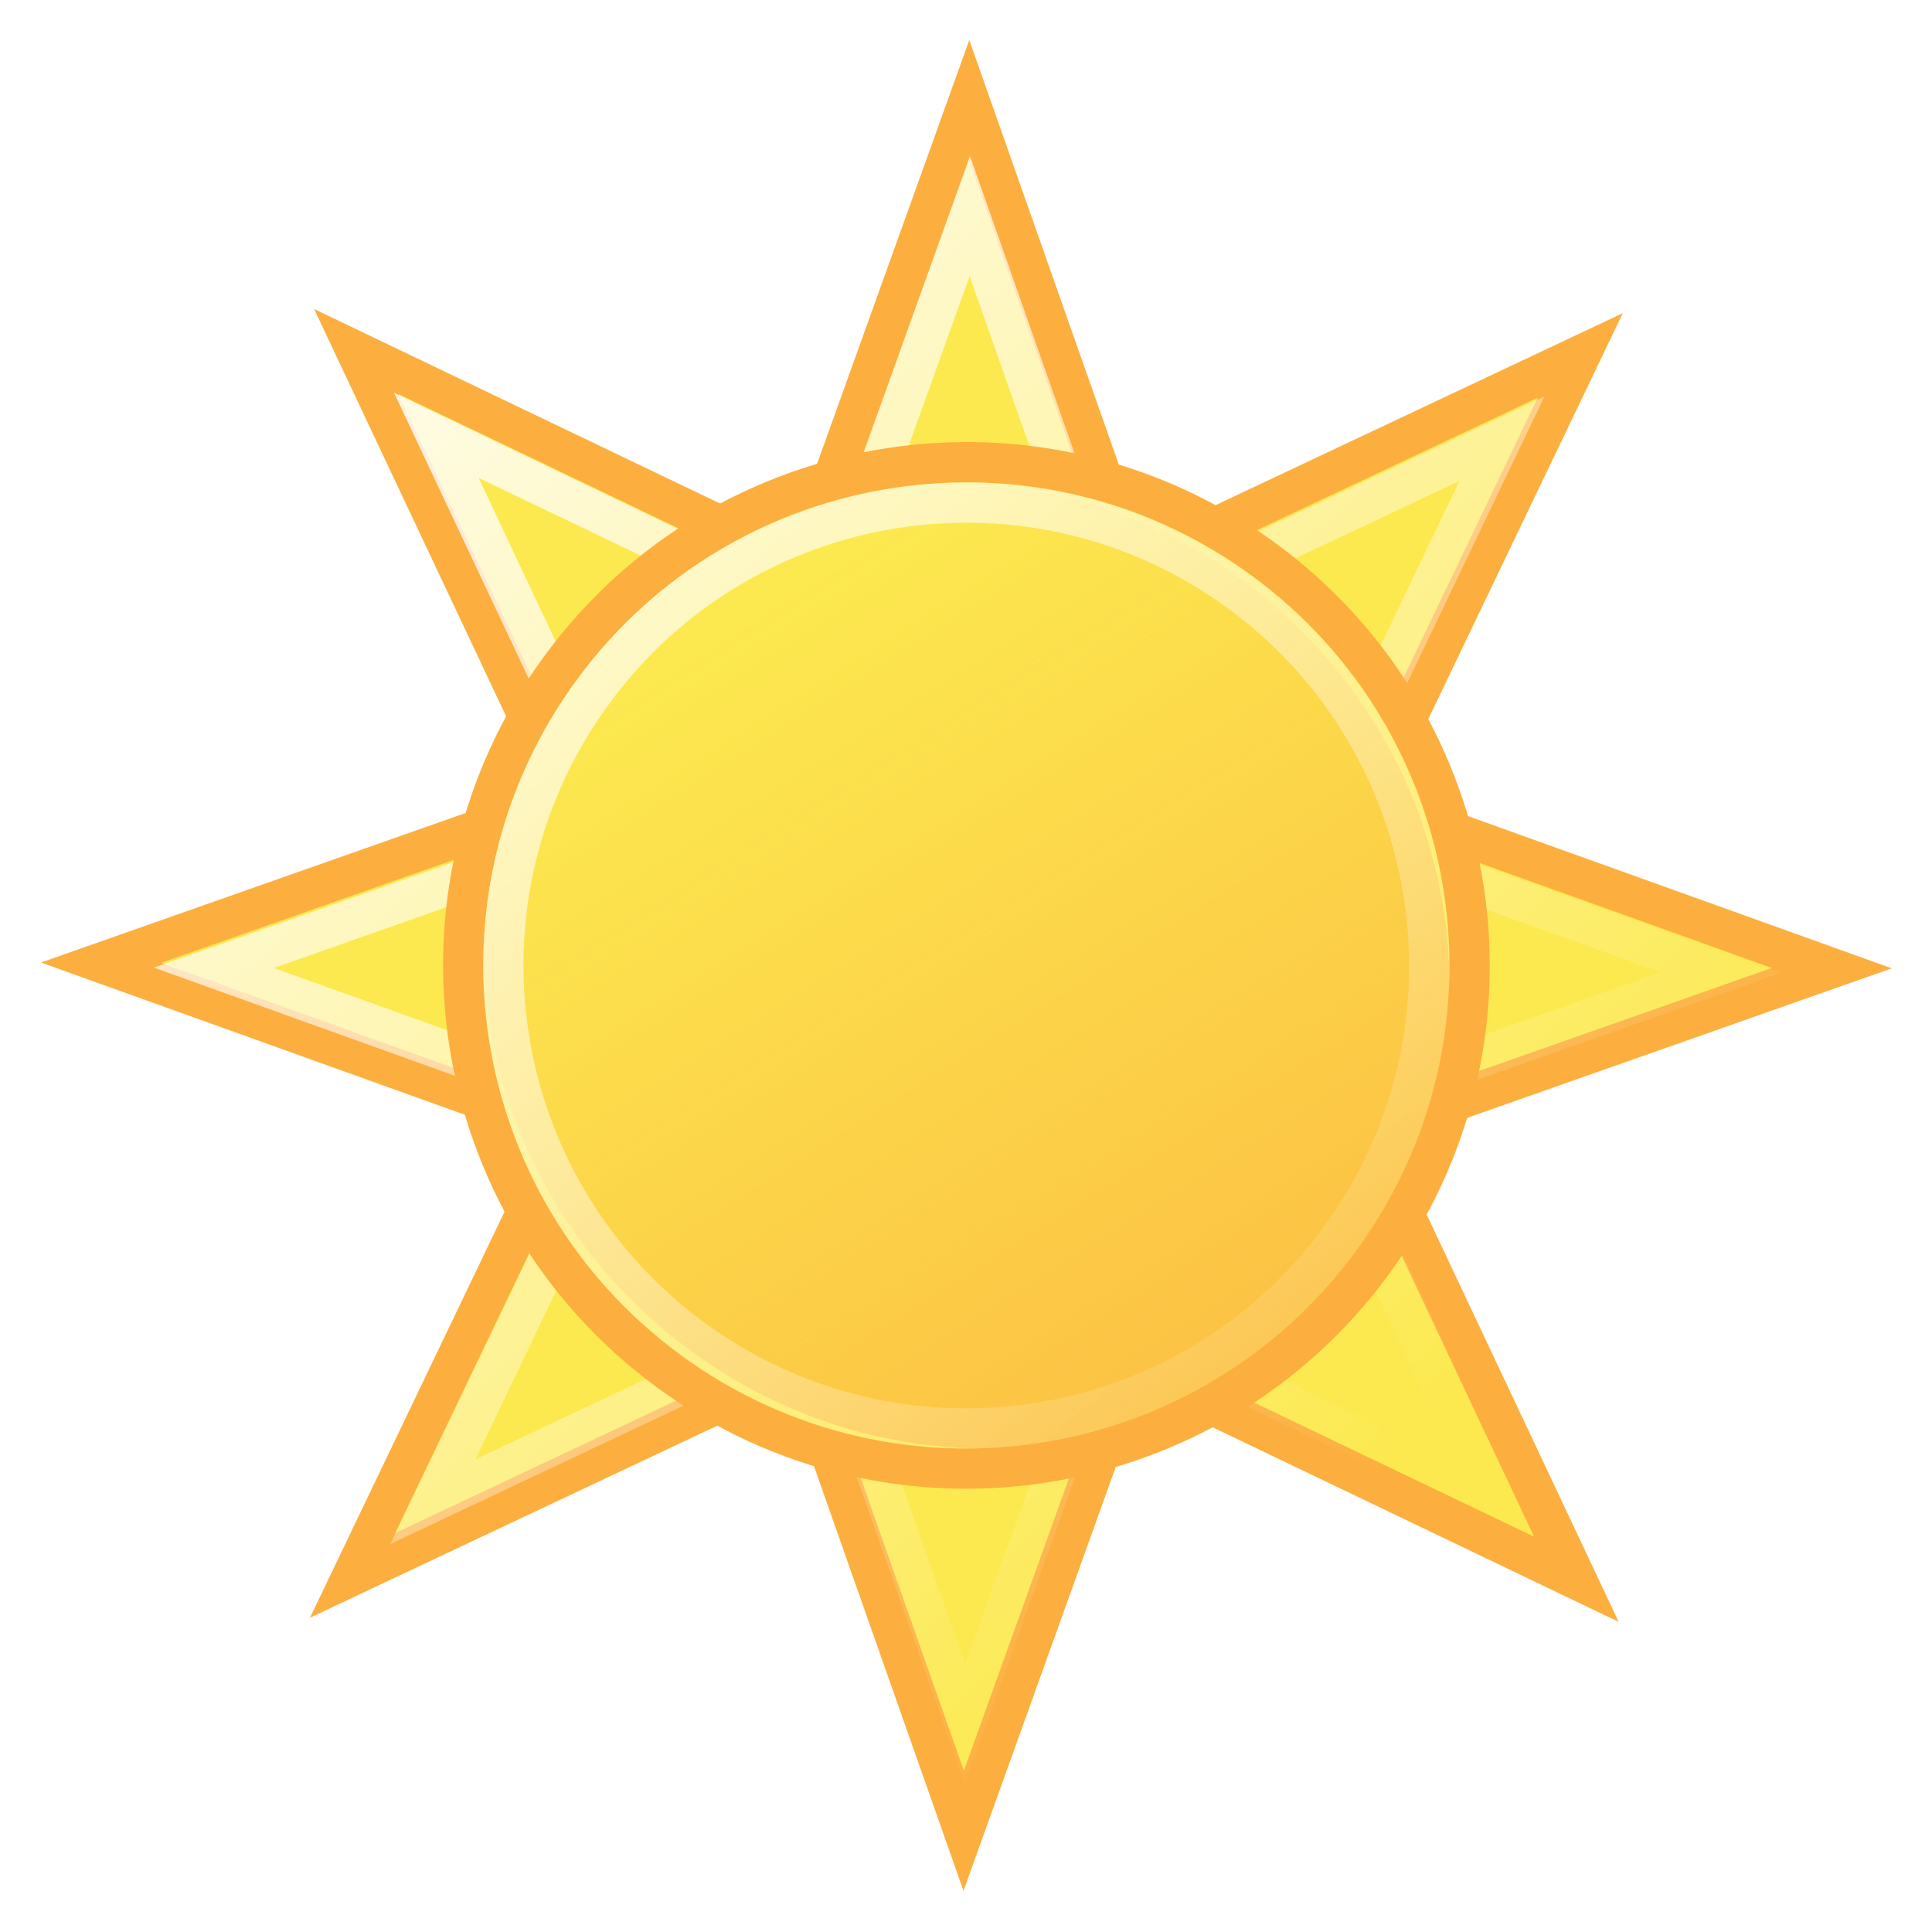
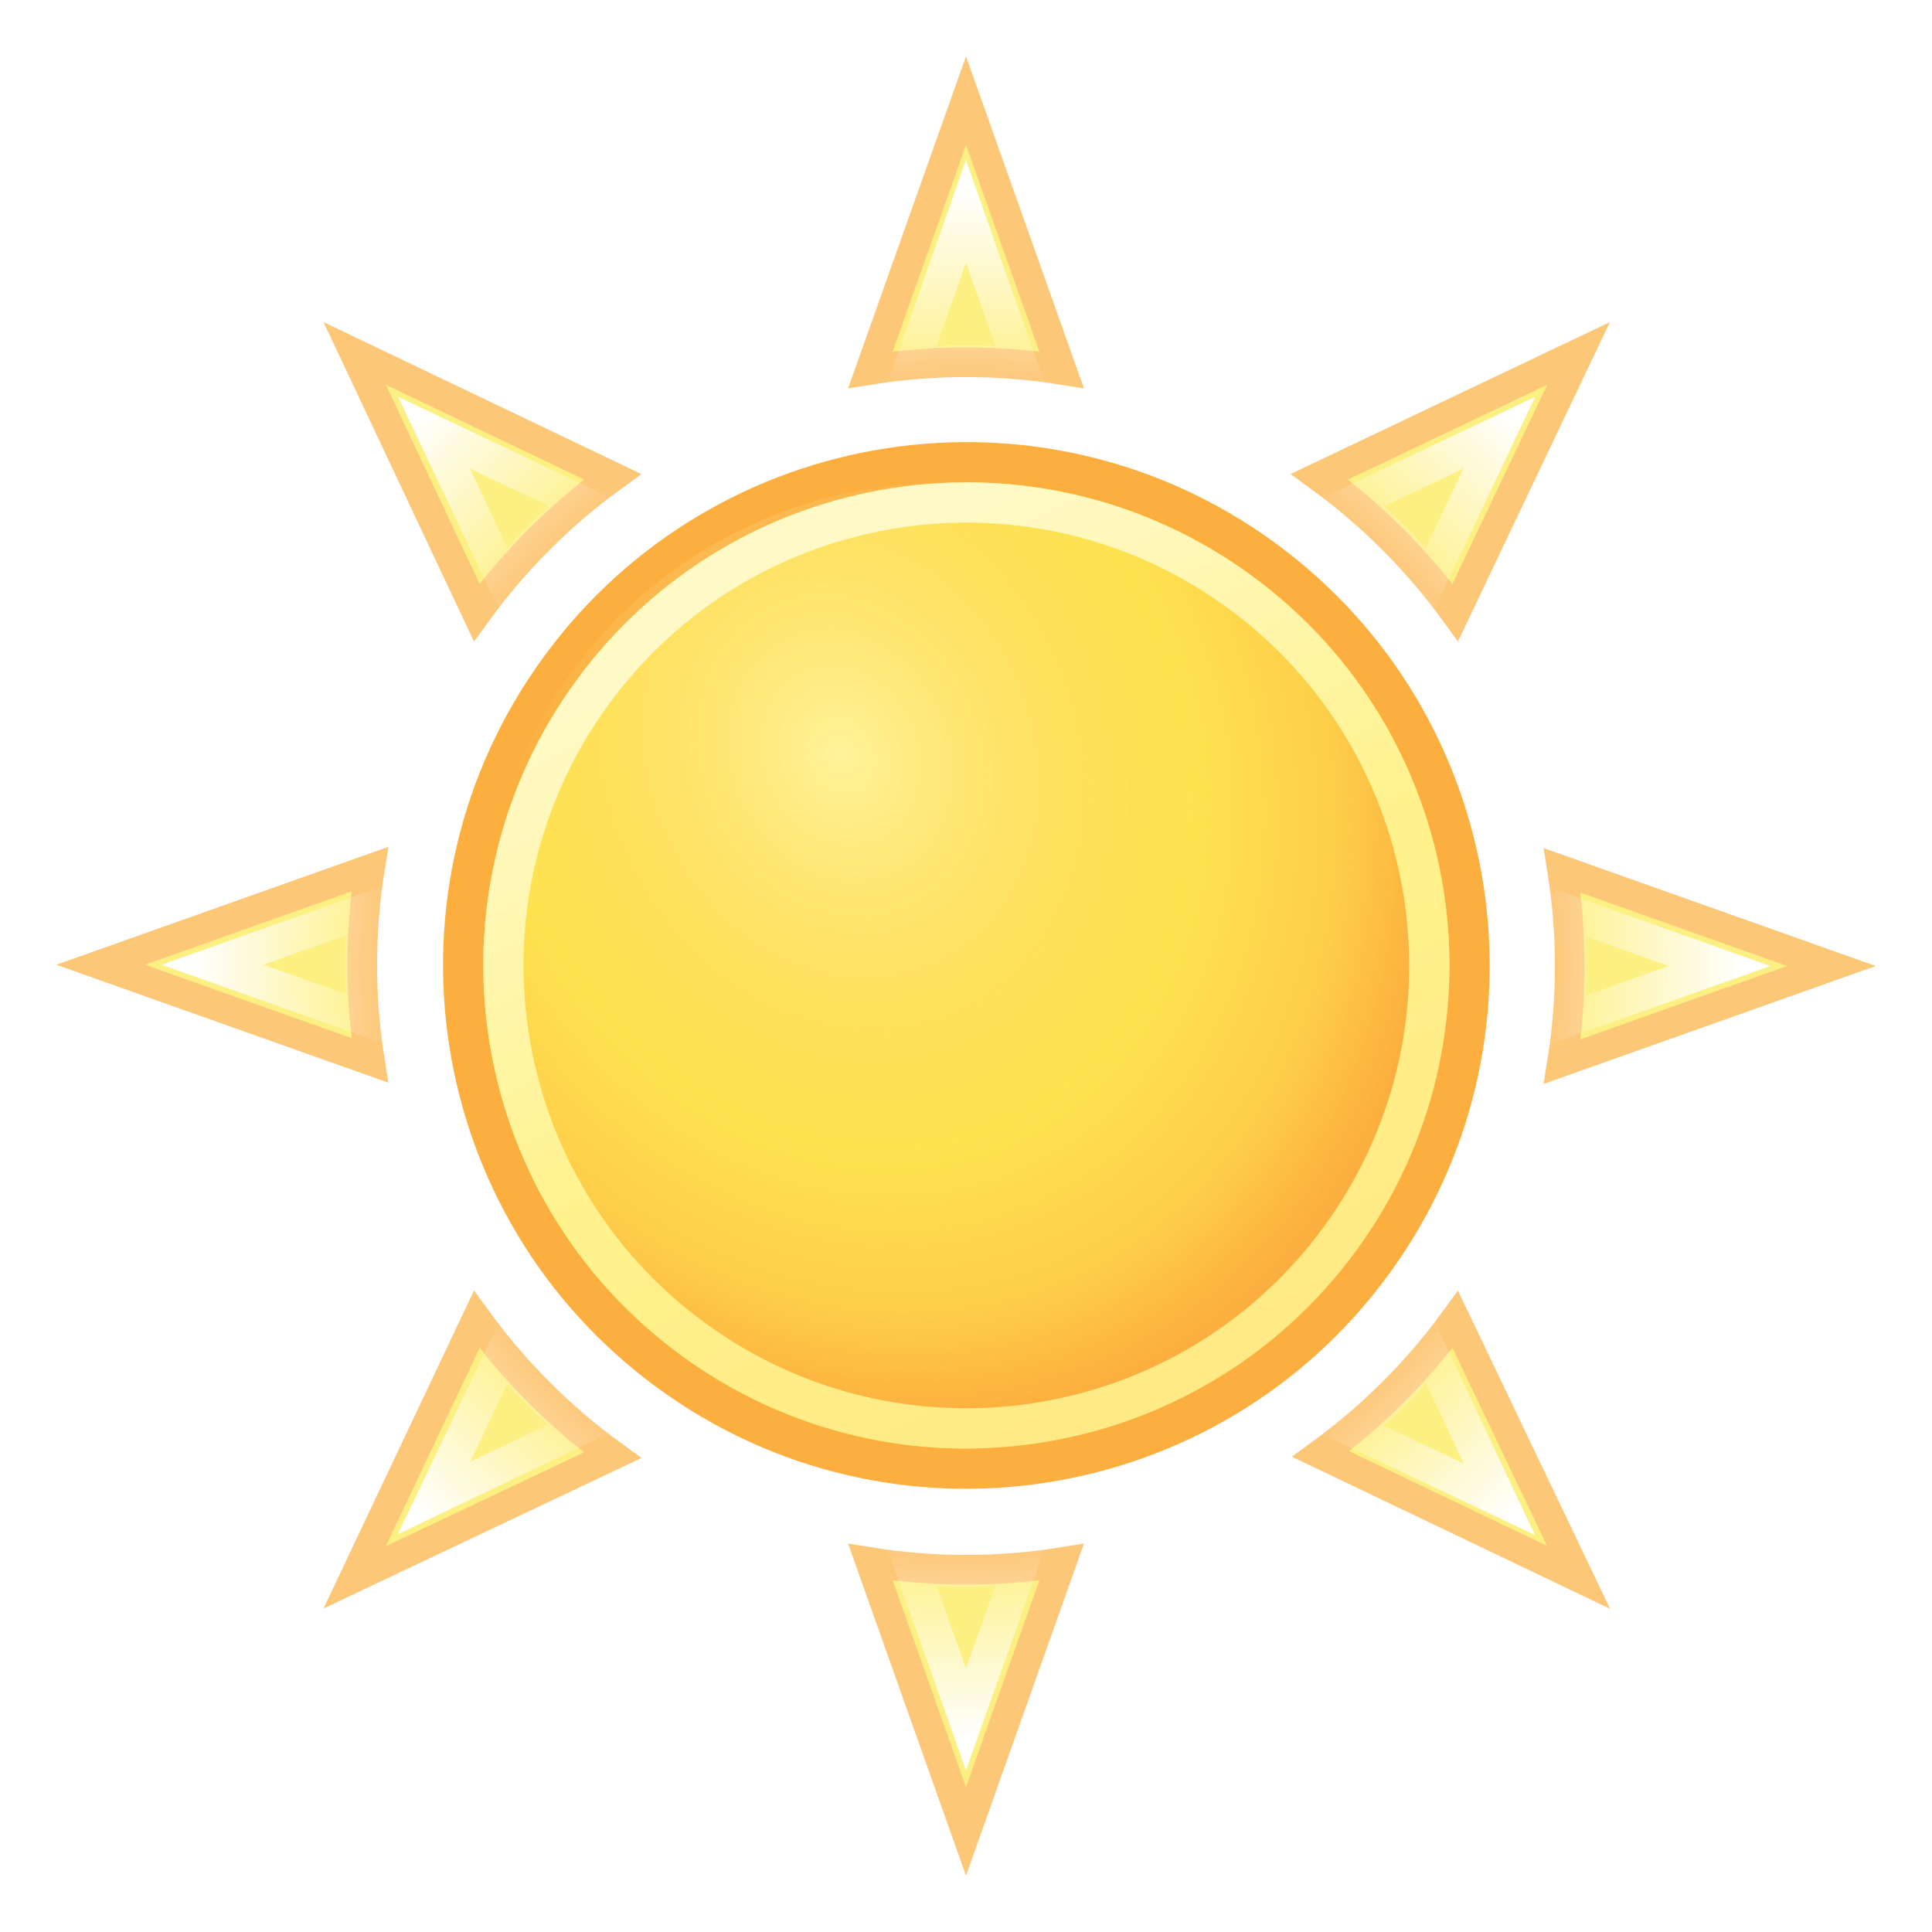
<svg xmlns="http://www.w3.org/2000/svg" xmlns:xlink="http://www.w3.org/1999/xlink" width="48px" height="48px" id="svg1306">
  <defs id="defs1308">
+     <linearGradient id="linearGradient4083">
+       <stop id="stop4085" offset="0" style="stop-color:#ffffff;stop-opacity:0;" />
+       <stop style="stop-color:#ffffff;stop-opacity:0;" offset="0.75" id="stop4089" />
+       <stop id="stop4087" offset="1" style="stop-color:#ffffff;stop-opacity:1;" />
+     </linearGradient>
+     <linearGradient id="linearGradient4032">
+       <stop id="stop4034" offset="0" style="stop-color:#fff7c2;stop-opacity:0.638" />
+       <stop style="stop-color:#fcaf3e;stop-opacity:0.183;" offset="0.594" id="stop4036" />
+       <stop id="stop4038" offset="0.839" style="stop-color:#fcaf3e;stop-opacity:0.505;" />
+       <stop id="stop4040" offset="1" style="stop-color:#fcaf3e;stop-opacity:1;" />
+     </linearGradient>
+     <linearGradient id="linearGradient4026">
+       <stop id="stop4028" offset="0" style="stop-color:#fff9c6;stop-opacity:1" />
+       <stop style="stop-color:#fff28c;stop-opacity:1;" offset="0.542" id="stop4042" />
+       <stop id="stop4030" offset="1" style="stop-color:#ffea85;stop-opacity:1;" />
+     </linearGradient>
    <linearGradient xlink:href="#linearGradient2298" id="linearGradient7748" gradientUnits="userSpaceOnUse" x1="-27.007" y1="-37.55" x2="-34.7" y2="-4.449" />
    <linearGradient xlink:href="#linearGradient2527" id="linearGradient7746" gradientUnits="userSpaceOnUse" x1="-25.137" y1="-1.249" x2="-35.653" y2="-24.884" />
    <linearGradient xlink:href="#linearGradient3478" id="linearGradient7744" gradientUnits="userSpaceOnUse" x1="11.149" y1="-43.997" x2="4.963" y2="-8.308" />
    <linearGradient id="linearGradient4829">
      <stop style="stop-color:#000000;stop-opacity:1;" offset="0" id="stop4831" />
      <stop style="stop-color:#000000;stop-opacity:0;" offset="1" id="stop4833" />
    </linearGradient>
    <linearGradient id="linearGradient3478">
      <stop style="stop-color:#ffffff;stop-opacity:1;" offset="0" id="stop3480" />
      <stop style="stop-color:#ffffff;stop-opacity:0;" offset="1" id="stop3482" />
    </linearGradient>
    <linearGradient id="linearGradient2298">
      <stop style="stop-color:#ffffff;stop-opacity:1;" offset="0" id="stop2300" />
      <stop style="stop-color:#ffffff;stop-opacity:0;" offset="1" id="stop2302" />
    </linearGradient>
    <linearGradient id="linearGradient3347">
      <stop style="stop-color:#edd400;stop-opacity:1;" offset="0" id="stop3349" />
      <stop style="stop-color:#edd400;stop-opacity:0;" offset="1" id="stop3351" />
    </linearGradient>
    <linearGradient id="linearGradient2527">
-       <stop style="stop-color:#fcaf3e;stop-opacity:1;" offset="0" id="stop2529" />
-       <stop style="stop-color:#fcaf3e;stop-opacity:0;" offset="1" id="stop2531" />
+       <stop style="stop-color:#fcaf3e;stop-opacity:0;" offset="0" id="stop2529" />
+       <stop id="stop4022" offset="0.666" style="stop-color:#fcaf3e;stop-opacity:0.174;" />
+       <stop style="stop-color:#fcaf3e;stop-opacity:0.56;" offset="0.865" id="stop4024" />
+       <stop style="stop-color:#fcaf3e;stop-opacity:1;" offset="1" id="stop2531" />
    </linearGradient>
    <linearGradient id="linearGradient2500">
      <stop style="stop-color:#fce94f;stop-opacity:1;" offset="0" id="stop2502" />
      <stop style="stop-color:#fce94f;stop-opacity:0;" offset="1" id="stop2504" />
    </linearGradient>
    <linearGradient id="linearGradient2392">
      <stop style="stop-color:#eeeeec;stop-opacity:1;" offset="0" id="stop2394" />
      <stop style="stop-color:#eeeeec;stop-opacity:0;" offset="1" id="stop2396" />
    </linearGradient>
    <linearGradient id="linearGradient2254">
      <stop style="stop-color:#ffffff;stop-opacity:1;" offset="0" id="stop2256" />
      <stop style="stop-color:#ffffff;stop-opacity:0;" offset="1" id="stop2258" />
    </linearGradient>
    <linearGradient xlink:href="#linearGradient2254" id="linearGradient2263" gradientUnits="userSpaceOnUse" x1="14.261" y1="9.286" x2="16.852" y2="16.269" gradientTransform="translate(-1.608757,3.097272)" />
    <linearGradient xlink:href="#linearGradient2254" id="linearGradient2267" gradientUnits="userSpaceOnUse" gradientTransform="translate(3.55502,0.968578)" x1="14.261" y1="9.286" x2="16.852" y2="16.269" />
    <linearGradient xlink:href="#linearGradient2254" id="linearGradient2271" gradientUnits="userSpaceOnUse" gradientTransform="translate(9.263651,3.495228)" x1="14.261" y1="9.286" x2="16.852" y2="16.269" />
    <linearGradient xlink:href="#linearGradient2254" id="linearGradient2275" gradientUnits="userSpaceOnUse" gradientTransform="translate(8.497184,-2.330824)" x1="14.261" y1="9.286" x2="16.852" y2="16.269" />
    <linearGradient xlink:href="#linearGradient2254" id="linearGradient2279" gradientUnits="userSpaceOnUse" gradientTransform="translate(14.4634,2.014073)" x1="14.261" y1="9.286" x2="16.852" y2="16.269" />
    <linearGradient xlink:href="#linearGradient2254" id="linearGradient2283" gradientUnits="userSpaceOnUse" gradientTransform="matrix(0.751222,0,0,1,-0.197462,7.612867)" x1="14.261" y1="9.286" x2="16.852" y2="16.269" />
    <linearGradient xlink:href="#linearGradient2254" id="linearGradient2287" gradientUnits="userSpaceOnUse" gradientTransform="matrix(1.284317,0,0,1,14.61983,4.452335)" x1="14.261" y1="9.286" x2="16.852" y2="16.269" />
    <linearGradient xlink:href="#linearGradient2254" id="linearGradient2291" gradientUnits="userSpaceOnUse" gradientTransform="matrix(0.834148,0,0,1,14.8761,8.569976)" x1="14.261" y1="9.286" x2="16.852" y2="16.269" />
    <linearGradient xlink:href="#linearGradient2254" id="linearGradient2295" gradientUnits="userSpaceOnUse" gradientTransform="matrix(1.462015,0,0,1.262475,-5.687359,1.810269)" x1="14.261" y1="9.286" x2="16.852" y2="16.269" />
    <linearGradient xlink:href="#linearGradient2254" id="linearGradient2299" gradientUnits="userSpaceOnUse" gradientTransform="matrix(1.106619,0,0,1,6.38386,6.500432)" x1="14.261" y1="9.286" x2="16.852" y2="16.269" />
    <linearGradient xlink:href="#linearGradient2254" id="linearGradient2303" gradientUnits="userSpaceOnUse" gradientTransform="translate(1.707748,-5.784024)" x1="14.261" y1="9.286" x2="16.852" y2="16.269" />
    <linearGradient xlink:href="#linearGradient2254" id="linearGradient2311" gradientUnits="userSpaceOnUse" gradientTransform="matrix(-0.976307,0,0,1,53.94753,8.563694)" x1="14.261" y1="9.286" x2="16.852" y2="16.269" />
    <linearGradient xlink:href="#linearGradient2254" id="linearGradient2350" gradientUnits="userSpaceOnUse" gradientTransform="translate(16.14002,24.6642)" x1="14.261" y1="9.286" x2="16.852" y2="16.269" />
    <linearGradient xlink:href="#linearGradient2254" id="linearGradient2352" gradientUnits="userSpaceOnUse" gradientTransform="translate(-0.932144,25.8724)" x1="14.261" y1="9.286" x2="16.852" y2="16.269" />
    <linearGradient xlink:href="#linearGradient2254" id="linearGradient2354" gradientUnits="userSpaceOnUse" gradientTransform="translate(5.356636,23.8687)" x1="14.261" y1="9.286" x2="16.852" y2="16.269" />
    <linearGradient xlink:href="#linearGradient2254" id="linearGradient2356" gradientUnits="userSpaceOnUse" gradientTransform="translate(11.19027,26.52035)" x1="14.261" y1="9.286" x2="16.852" y2="16.269" />
    <linearGradient xlink:href="#linearGradient2254" id="linearGradient2358" gradientUnits="userSpaceOnUse" gradientTransform="translate(10.30638,19.27251)" x1="14.261" y1="9.286" x2="16.852" y2="16.269" />
    <linearGradient xlink:href="#linearGradient2254" id="linearGradient2360" gradientUnits="userSpaceOnUse" gradientTransform="matrix(0.751222,0,0,1,0.229156,30.76299)" x1="14.261" y1="9.286" x2="16.852" y2="16.269" />
    <linearGradient xlink:href="#linearGradient2254" id="linearGradient2362" gradientUnits="userSpaceOnUse" gradientTransform="matrix(1.284317,0,0,1,16.67145,27.22746)" x1="14.261" y1="9.286" x2="16.852" y2="16.269" />
    <linearGradient xlink:href="#linearGradient2254" id="linearGradient2364" gradientUnits="userSpaceOnUse" gradientTransform="matrix(0.834148,0,0,1,17.05272,31.4701)" x1="14.261" y1="9.286" x2="16.852" y2="16.269" />
    <linearGradient xlink:href="#linearGradient2254" id="linearGradient2366" gradientUnits="userSpaceOnUse" gradientTransform="matrix(1.462015,0,0,1.262475,-4.010744,24.9604)" x1="14.261" y1="9.286" x2="16.852" y2="16.269" />
    <linearGradient xlink:href="#linearGradient2254" id="linearGradient2368" gradientUnits="userSpaceOnUse" gradientTransform="matrix(1.106619,0,0,1,8.185476,29.52556)" x1="14.261" y1="9.286" x2="16.852" y2="16.269" />
    <linearGradient xlink:href="#linearGradient2254" id="linearGradient2370" gradientUnits="userSpaceOnUse" gradientTransform="translate(4.207586,21.30544)" x1="14.261" y1="9.286" x2="16.852" y2="16.269" />
    <linearGradient xlink:href="#linearGradient2254" id="linearGradient2372" gradientUnits="userSpaceOnUse" gradientTransform="matrix(-0.976307,0,0,1,56.12415,32.08882)" x1="14.261" y1="9.286" x2="16.852" y2="16.269" />
    <linearGradient xlink:href="#linearGradient2392" id="linearGradient2398" x1="6.665" y1="13.803" x2="41.404" y2="13.803" gradientUnits="userSpaceOnUse" gradientTransform="matrix(0.992367,0,0,0.990713,1.128541,5.404075)" />
    <linearGradient xlink:href="#linearGradient2254" id="linearGradient2426" gradientUnits="userSpaceOnUse" gradientTransform="translate(14.4634,2.014073)" x1="14.261" y1="9.286" x2="16.852" y2="16.269" />
    <linearGradient xlink:href="#linearGradient2254" id="linearGradient2428" gradientUnits="userSpaceOnUse" gradientTransform="translate(8.497184,-2.330824)" x1="14.261" y1="9.286" x2="16.852" y2="16.269" />
    <linearGradient xlink:href="#linearGradient2254" id="linearGradient2430" gradientUnits="userSpaceOnUse" gradientTransform="translate(-1.608757,3.097272)" x1="14.261" y1="9.286" x2="16.852" y2="16.269" />
    <linearGradient xlink:href="#linearGradient2254" id="linearGradient2432" gradientUnits="userSpaceOnUse" gradientTransform="translate(3.55502,0.968578)" x1="14.261" y1="9.286" x2="16.852" y2="16.269" />
    <linearGradient xlink:href="#linearGradient2254" id="linearGradient2434" gradientUnits="userSpaceOnUse" gradientTransform="translate(9.263651,3.495228)" x1="14.261" y1="9.286" x2="16.852" y2="16.269" />
    <linearGradient xlink:href="#linearGradient2254" id="linearGradient2436" gradientUnits="userSpaceOnUse" gradientTransform="matrix(0.751222,0,0,1,-0.197462,7.612867)" x1="14.261" y1="9.286" x2="16.852" y2="16.269" />
    <linearGradient xlink:href="#linearGradient2254" id="linearGradient2438" gradientUnits="userSpaceOnUse" gradientTransform="matrix(1.284317,0,0,1,14.61983,4.452335)" x1="14.261" y1="9.286" x2="16.852" y2="16.269" />
    <linearGradient xlink:href="#linearGradient2254" id="linearGradient2440" gradientUnits="userSpaceOnUse" gradientTransform="matrix(0.834148,0,0,1,14.8761,8.569976)" x1="14.261" y1="9.286" x2="16.852" y2="16.269" />
    <linearGradient xlink:href="#linearGradient2254" id="linearGradient2442" gradientUnits="userSpaceOnUse" gradientTransform="matrix(1.462015,0,0,1.262475,-5.687359,1.810269)" x1="14.261" y1="9.286" x2="16.852" y2="16.269" />
    <linearGradient xlink:href="#linearGradient2254" id="linearGradient2444" gradientUnits="userSpaceOnUse" gradientTransform="matrix(1.106619,0,0,1,6.38386,6.500432)" x1="14.261" y1="9.286" x2="16.852" y2="16.269" />
    <linearGradient xlink:href="#linearGradient2254" id="linearGradient2446" gradientUnits="userSpaceOnUse" gradientTransform="matrix(-0.976307,0,0,1,53.94753,8.563694)" x1="14.261" y1="9.286" x2="16.852" y2="16.269" />
    <linearGradient xlink:href="#linearGradient2392" id="linearGradient2448" gradientUnits="userSpaceOnUse" gradientTransform="matrix(0.992367,0,0,0.990713,1.128541,5.404075)" x1="6.665" y1="13.803" x2="41.404" y2="13.803" />
    <linearGradient xlink:href="#linearGradient2392" id="linearGradient2451" gradientUnits="userSpaceOnUse" gradientTransform="matrix(0.992367,0,0,0.990713,4.378541,10.65407)" x1="6.665" y1="13.803" x2="41.404" y2="13.803" />
    <linearGradient xlink:href="#linearGradient2254" id="linearGradient2457" gradientUnits="userSpaceOnUse" gradientTransform="matrix(1.106619,0,0,1,9.63386,11.75043)" x1="14.261" y1="9.286" x2="16.852" y2="16.269" />
    <linearGradient xlink:href="#linearGradient2254" id="linearGradient2460" gradientUnits="userSpaceOnUse" gradientTransform="matrix(1.462015,0,0,1.262475,-2.437359,7.060269)" x1="14.261" y1="9.286" x2="16.852" y2="16.269" />
    <linearGradient xlink:href="#linearGradient2254" id="linearGradient2463" gradientUnits="userSpaceOnUse" gradientTransform="matrix(0.834148,0,0,1,18.1261,13.81998)" x1="14.261" y1="9.286" x2="16.852" y2="16.269" />
    <linearGradient xlink:href="#linearGradient2254" id="linearGradient2469" gradientUnits="userSpaceOnUse" gradientTransform="matrix(0.751222,0,0,1,3.052538,12.86287)" x1="14.261" y1="9.286" x2="16.852" y2="16.269" />
    <linearGradient xlink:href="#linearGradient2254" id="linearGradient2472" gradientUnits="userSpaceOnUse" gradientTransform="translate(12.51365,8.745228)" x1="14.261" y1="9.286" x2="16.852" y2="16.269" />
    <linearGradient xlink:href="#linearGradient2254" id="linearGradient2475" gradientUnits="userSpaceOnUse" gradientTransform="translate(6.80502,6.218578)" x1="14.261" y1="9.286" x2="16.852" y2="16.269" />
    <linearGradient xlink:href="#linearGradient2254" id="linearGradient2478" gradientUnits="userSpaceOnUse" gradientTransform="translate(1.641243,8.347272)" x1="14.261" y1="9.286" x2="16.852" y2="16.269" />
    <linearGradient xlink:href="#linearGradient2254" id="linearGradient2483" gradientUnits="userSpaceOnUse" gradientTransform="translate(0.842481,-3.998086)" x1="14.261" y1="9.286" x2="16.852" y2="16.269" />
    <linearGradient xlink:href="#linearGradient2500" id="linearGradient2506" x1="37" y1="-21.75" x2="53.75" y2="9" gradientUnits="userSpaceOnUse" />
    <linearGradient xlink:href="#linearGradient2500" id="linearGradient2509" gradientUnits="userSpaceOnUse" x1="37" y1="-21.75" x2="53.75" y2="9" gradientTransform="matrix(0.889091,0,0,0.617886,-4.771368,39.81402)" />
    <linearGradient xlink:href="#linearGradient2500" id="linearGradient2513" gradientUnits="userSpaceOnUse" gradientTransform="matrix(0.605509,0,0,0.710542,-0.224971,42.195)" x1="38.858" y1="-18.407" x2="53.75" y2="9" />
    <linearGradient xlink:href="#linearGradient2500" id="linearGradient2517" gradientUnits="userSpaceOnUse" gradientTransform="matrix(0.414169,0,0,0.778853,-1.910724,36.8785)" x1="37" y1="-21.75" x2="53.75" y2="9" />
    <linearGradient xlink:href="#linearGradient2527" id="linearGradient2533" x1="-25.137" y1="-1.249" x2="-35.653" y2="-24.884" gradientUnits="userSpaceOnUse" />
    <linearGradient xlink:href="#linearGradient2254" id="linearGradient2537" gradientUnits="userSpaceOnUse" gradientTransform="translate(17.33814,3.415985)" x1="14.261" y1="9.286" x2="16.852" y2="16.269" />
    <linearGradient xlink:href="#linearGradient2254" id="linearGradient2541" gradientUnits="userSpaceOnUse" gradientTransform="translate(13.40064,1.353485)" x1="14.261" y1="9.286" x2="16.852" y2="16.269" />
    <linearGradient xlink:href="#linearGradient2254" id="linearGradient2555" gradientUnits="userSpaceOnUse" gradientTransform="translate(-7.499805,1.708617)" x1="14.261" y1="9.286" x2="16.852" y2="16.269" />
    <linearGradient xlink:href="#linearGradient2254" id="linearGradient2563" gradientUnits="userSpaceOnUse" gradientTransform="translate(-0.72683,2.481141)" x1="14.261" y1="9.286" x2="16.852" y2="16.269" />
    <linearGradient xlink:href="#linearGradient3347" id="linearGradient3353" x1="23.304" y1="29.116" x2="29.75" y2="46.093" gradientUnits="userSpaceOnUse" />
    <linearGradient xlink:href="#linearGradient2254" id="linearGradient3366" gradientUnits="userSpaceOnUse" gradientTransform="translate(13.40064,1.353485)" x1="14.261" y1="9.286" x2="16.852" y2="16.269" />
    <linearGradient xlink:href="#linearGradient2254" id="linearGradient3368" gradientUnits="userSpaceOnUse" gradientTransform="translate(1.641243,8.347272)" x1="14.261" y1="9.286" x2="16.852" y2="16.269" />
    <linearGradient xlink:href="#linearGradient2254" id="linearGradient3370" gradientUnits="userSpaceOnUse" gradientTransform="translate(6.80502,6.218578)" x1="14.261" y1="9.286" x2="16.852" y2="16.269" />
    <linearGradient xlink:href="#linearGradient2254" id="linearGradient3372" gradientUnits="userSpaceOnUse" gradientTransform="translate(12.51365,8.745228)" x1="14.261" y1="9.286" x2="16.852" y2="16.269" />
    <linearGradient xlink:href="#linearGradient2254" id="linearGradient3374" gradientUnits="userSpaceOnUse" gradientTransform="matrix(0.751222,0,0,1,3.052538,12.86287)" x1="14.261" y1="9.286" x2="16.852" y2="16.269" />
    <linearGradient xlink:href="#linearGradient2254" id="linearGradient3376" gradientUnits="userSpaceOnUse" gradientTransform="matrix(0.834148,0,0,1,18.1261,13.81998)" x1="14.261" y1="9.286" x2="16.852" y2="16.269" />
    <linearGradient xlink:href="#linearGradient2254" id="linearGradient3378" gradientUnits="userSpaceOnUse" gradientTransform="matrix(1.462015,0,0,1.262475,-2.437359,7.060269)" x1="14.261" y1="9.286" x2="16.852" y2="16.269" />
    <linearGradient xlink:href="#linearGradient2254" id="linearGradient3380" gradientUnits="userSpaceOnUse" gradientTransform="matrix(1.106619,0,0,1,9.63386,11.75043)" x1="14.261" y1="9.286" x2="16.852" y2="16.269" />
    <linearGradient xlink:href="#linearGradient2254" id="linearGradient3383" gradientUnits="userSpaceOnUse" gradientTransform="matrix(1.106619,0,0,1,0.795022,6.093572)" x1="14.261" y1="9.286" x2="16.852" y2="16.269" />
    <linearGradient xlink:href="#linearGradient2254" id="linearGradient3386" gradientUnits="userSpaceOnUse" gradientTransform="matrix(1.462015,0,0,1.262475,-11.2762,1.403411)" x1="14.261" y1="9.286" x2="16.852" y2="16.269" />
    <linearGradient xlink:href="#linearGradient2254" id="linearGradient3389" gradientUnits="userSpaceOnUse" gradientTransform="matrix(0.834148,0,0,1,9.287262,8.163122)" x1="14.261" y1="9.286" x2="16.852" y2="16.269" />
    <linearGradient xlink:href="#linearGradient2254" id="linearGradient3392" gradientUnits="userSpaceOnUse" gradientTransform="matrix(0.751222,0,0,1,-5.7863,7.206012)" x1="14.261" y1="9.286" x2="16.852" y2="16.269" />
    <linearGradient xlink:href="#linearGradient2254" id="linearGradient3395" gradientUnits="userSpaceOnUse" gradientTransform="translate(3.674812,3.08837)" x1="14.261" y1="9.286" x2="16.852" y2="16.269" />
    <linearGradient xlink:href="#linearGradient2254" id="linearGradient3398" gradientUnits="userSpaceOnUse" gradientTransform="translate(-2.033818,0.56172)" x1="14.261" y1="9.286" x2="16.852" y2="16.269" />
    <linearGradient xlink:href="#linearGradient2254" id="linearGradient3401" gradientUnits="userSpaceOnUse" gradientTransform="translate(-7.197595,2.690414)" x1="14.261" y1="9.286" x2="16.852" y2="16.269" />
    <linearGradient xlink:href="#linearGradient2254" id="linearGradient3405" gradientUnits="userSpaceOnUse" gradientTransform="translate(4.561802,-4.303373)" x1="14.261" y1="9.286" x2="16.852" y2="16.269" />
    <linearGradient xlink:href="#linearGradient2254" id="linearGradient1514" gradientUnits="userSpaceOnUse" gradientTransform="translate(88.49344,-9.697877)" x1="14.261" y1="9.286" x2="16.852" y2="16.269" />
    <linearGradient xlink:href="#linearGradient2254" id="linearGradient1516" gradientUnits="userSpaceOnUse" gradientTransform="matrix(1.462015,0,0,1.262475,56.25514,-12.39388)" x1="14.261" y1="9.286" x2="16.852" y2="16.269" />
    <linearGradient xlink:href="#linearGradient2254" id="linearGradient1518" gradientUnits="userSpaceOnUse" gradientTransform="matrix(1.284317,0,0,1,79.36909,-3.193747)" x1="14.261" y1="9.286" x2="16.852" y2="16.269" />
    <linearGradient xlink:href="#linearGradient2527" id="linearGradient1520" gradientUnits="userSpaceOnUse" x1="-25.137" y1="-1.249" x2="-35.653" y2="-24.884" />
    <linearGradient xlink:href="#linearGradient2254" id="linearGradient1522" gradientUnits="userSpaceOnUse" gradientTransform="translate(-7.197595,2.690414)" x1="14.261" y1="9.286" x2="16.852" y2="16.269" />
    <linearGradient xlink:href="#linearGradient2254" id="linearGradient1524" gradientUnits="userSpaceOnUse" gradientTransform="translate(-2.033818,0.56172)" x1="14.261" y1="9.286" x2="16.852" y2="16.269" />
    <linearGradient xlink:href="#linearGradient2254" id="linearGradient1526" gradientUnits="userSpaceOnUse" gradientTransform="translate(3.674812,3.08837)" x1="14.261" y1="9.286" x2="16.852" y2="16.269" />
    <linearGradient xlink:href="#linearGradient2254" id="linearGradient1528" gradientUnits="userSpaceOnUse" gradientTransform="matrix(0.751222,0,0,1,-5.7863,7.206012)" x1="14.261" y1="9.286" x2="16.852" y2="16.269" />
    <linearGradient xlink:href="#linearGradient2254" id="linearGradient1530" gradientUnits="userSpaceOnUse" gradientTransform="matrix(0.834148,0,0,1,9.287262,8.163122)" x1="14.261" y1="9.286" x2="16.852" y2="16.269" />
    <linearGradient xlink:href="#linearGradient2254" id="linearGradient1532" gradientUnits="userSpaceOnUse" gradientTransform="matrix(1.462015,0,0,1.262475,-11.2762,1.403411)" x1="14.261" y1="9.286" x2="16.852" y2="16.269" />
    <linearGradient xlink:href="#linearGradient2254" id="linearGradient1534" gradientUnits="userSpaceOnUse" gradientTransform="matrix(1.106619,0,0,1,0.795022,6.093572)" x1="14.261" y1="9.286" x2="16.852" y2="16.269" />
    <linearGradient xlink:href="#linearGradient2254" id="linearGradient1536" gradientUnits="userSpaceOnUse" gradientTransform="matrix(-0.976307,0,0,1,123.1162,-5.446357)" x1="14.261" y1="9.286" x2="16.852" y2="16.269" />
    <linearGradient xlink:href="#linearGradient2254" id="linearGradient1538" gradientUnits="userSpaceOnUse" gradientTransform="translate(57.97693,-10.56876)" x1="14.261" y1="9.286" x2="16.852" y2="16.269" />
    <linearGradient xlink:href="#linearGradient2527" id="linearGradient1557" gradientUnits="userSpaceOnUse" x1="-25.137" y1="-1.249" x2="-35.653" y2="-24.884" />
    <radialGradient xlink:href="#linearGradient4829" id="radialGradient4835" cx="-35.002" cy="-1.144" fx="-35.002" fy="-1.144" r="17.501" gradientTransform="matrix(1,0,0,0.565657,-5.564992e-15,-0.496855)" gradientUnits="userSpaceOnUse" />
    <linearGradient xlink:href="#linearGradient2298" id="linearGradient1427" gradientUnits="userSpaceOnUse" x1="-27.007" y1="-37.55" x2="-34.7" y2="-4.449" />
    <linearGradient xlink:href="#linearGradient3478" id="linearGradient1431" gradientUnits="userSpaceOnUse" x1="11.149" y1="-43.997" x2="4.963" y2="-8.308" />
    <linearGradient xlink:href="#linearGradient3478" id="linearGradient14128" gradientUnits="userSpaceOnUse" x1="11.149" y1="-43.997" x2="4.963" y2="-8.308" />
    <linearGradient xlink:href="#linearGradient2527" id="linearGradient14130" gradientUnits="userSpaceOnUse" x1="-25.137" y1="-1.249" x2="-35.653" y2="-24.884" />
    <linearGradient xlink:href="#linearGradient2298" id="linearGradient14132" gradientUnits="userSpaceOnUse" x1="-27.007" y1="-37.55" x2="-34.7" y2="-4.449" />
+     <linearGradient xlink:href="#linearGradient2527" id="linearGradient3151" gradientUnits="userSpaceOnUse" x1="-25.137" y1="-1.249" x2="-35.653" y2="-24.884" />
+     <linearGradient xlink:href="#linearGradient2298" id="linearGradient3153" gradientUnits="userSpaceOnUse" x1="-27.007" y1="-37.55" x2="-34.7" y2="-4.449" />
+     <linearGradient xlink:href="#linearGradient3478" id="linearGradient3155" gradientUnits="userSpaceOnUse" x1="11.149" y1="-43.997" x2="4.963" y2="-8.308" />
+     <linearGradient xlink:href="#linearGradient3478" id="linearGradient3161" gradientUnits="userSpaceOnUse" x1="11.149" y1="-43.997" x2="4.963" y2="-8.308" />
+     <linearGradient xlink:href="#linearGradient4026" id="linearGradient3168" gradientUnits="userSpaceOnUse" x1="-28.969" y1="-25.327" x2="-37.197" y2="-9.559" />
+     <radialGradient xlink:href="#linearGradient4032" id="radialGradient4020" cx="-33.519" cy="-22.113" fx="-33.519" fy="-22.113" r="9.5" gradientUnits="userSpaceOnUse" gradientTransform="matrix(0.487739,1.292402,-1.10267,0.497242,-41.77393,32.41492)" />
+     <linearGradient xlink:href="#linearGradient3478" id="linearGradient4057" gradientUnits="userSpaceOnUse" x1="11.149" y1="-43.997" x2="4.963" y2="-8.308" />
+     <radialGradient xlink:href="#linearGradient4083" id="radialGradient4081" cx="24" cy="23.382" fx="24" fy="23.382" r="19.142" gradientTransform="matrix(1.006701,2.235326e-16,-2.23715e-16,1.007522,-0.160816,0.426981)" gradientUnits="userSpaceOnUse" />
  </defs>
  <g id="layer1">
-     <g id="g7488" transform="translate(-339.99,403.9855)">
-       <g transform="matrix(0.982705,0,0,0.982706,1.009549,8.779742)" id="g7490">
-         <path style="opacity:1;fill:#fce94f;fill-opacity:1;stroke:#fcaf3e;stroke-width:0.737;stroke-linecap:square;stroke-linejoin:miter;stroke-miterlimit:4;stroke-dasharray:none;stroke-opacity:1" id="path7492" d="M 17.75,-9.25 L 10.112,-14.11 L 6.055,-6.017 L 4.091,-14.854 L -4.5,-12 L 0.36,-19.638 L -7.733,-23.695 L 1.104,-25.659 L -1.75,-34.25 L 5.888,-29.39 L 9.945,-37.483 L 11.909,-28.646 L 20.5,-31.5 L 15.64,-23.862 L 23.733,-19.805 L 14.896,-17.841 L 17.75,-9.25 z " transform="matrix(0.852224,-1.085558,1.085558,0.852224,386.1717,-368.401)" />
-         <path style="opacity:1;fill:none;fill-opacity:1;stroke:url(#linearGradient14128);stroke-width:0.846;stroke-linecap:square;stroke-linejoin:miter;stroke-miterlimit:4;stroke-dasharray:none;stroke-opacity:1" id="path7494" d="M 17.75,-9.25 L 10.112,-14.11 L 6.055,-6.017 L 4.091,-14.854 L -4.5,-12 L 0.36,-19.638 L -7.733,-23.695 L 1.104,-25.659 L -1.75,-34.25 L 5.888,-29.39 L 9.945,-37.483 L 11.909,-28.646 L 20.5,-31.5 L 15.64,-23.862 L 23.733,-19.805 L 14.896,-17.841 L 17.75,-9.25 z " transform="matrix(0.742097,-0.945918,0.945279,0.742599,384.0279,-371.7828)" />
+     <g id="g3936">
+       <g style="opacity:0.7" id="g4091">
+         <path style="fill:#fce94f;fill-opacity:1;stroke:#fcaf3e;stroke-width:0.737;stroke-linecap:square;stroke-linejoin:miter;stroke-miterlimit:4;stroke-dasharray:none;stroke-opacity:1" d="M 24 2.5 L 21.625 9.188 C 22.399 9.064 23.191 9 24 9 C 24.809 9 25.601 9.064 26.375 9.188 L 24 2.5 z M 8.812 8.781 L 11.844 15.219 C 12.779 13.929 13.929 12.779 15.219 11.844 L 8.812 8.781 z M 39.219 8.781 L 32.781 11.844 C 34.071 12.779 35.221 13.929 36.156 15.219 L 39.219 8.781 z M 9.188 21.594 L 2.5 23.969 L 9.188 26.344 C 9.067 25.58 9 24.798 9 24 C 9 23.181 9.061 22.378 9.188 21.594 z M 38.812 21.625 C 38.936 22.399 39 23.191 39 24 C 39 24.809 38.936 25.601 38.812 26.375 L 45.5 24 L 38.812 21.625 z M 11.844 32.781 L 8.812 39.188 L 15.219 36.156 C 13.929 35.221 12.779 34.071 11.844 32.781 z M 36.156 32.781 C 35.23 34.059 34.088 35.195 32.812 36.125 L 39.219 39.188 L 36.156 32.781 z M 21.625 38.812 L 24 45.5 L 26.375 38.812 C 25.601 38.936 24.809 39 24 39 C 23.191 39 22.399 38.936 21.625 38.812 z " id="path7492" />
+         <path style="fill:none;fill-opacity:1;stroke:url(#radialGradient4081);stroke-width:0.846;stroke-linecap:square;stroke-linejoin:miter;stroke-miterlimit:4;stroke-dasharray:none;stroke-opacity:1" d="M 24 5.25 L 22.656 9.062 C 23.099 9.023 23.547 9 24 9 C 24.453 9 24.901 9.023 25.344 9.062 L 24 5.25 z M 10.781 10.75 L 12.5 14.375 C 13.072 13.694 13.724 13.039 14.406 12.469 L 10.781 10.75 z M 37.25 10.75 L 33.625 12.469 C 34.305 13.038 34.962 13.695 35.531 14.375 L 37.25 10.75 z M 9.062 22.625 L 5.281 23.969 L 9.062 25.312 C 9.025 24.88 9 24.442 9 24 C 9 23.536 9.021 23.078 9.062 22.625 z M 38.938 22.656 C 38.977 23.099 39 23.547 39 24 C 39 24.453 38.977 24.901 38.938 25.344 L 42.719 24 L 38.938 22.656 z M 35.531 33.594 C 34.958 34.28 34.31 34.957 33.625 35.531 L 37.25 37.25 L 35.531 33.594 z M 12.5 33.625 L 10.781 37.219 L 14.375 35.5 C 13.703 34.936 13.064 34.297 12.5 33.625 z M 22.656 38.938 L 24 42.719 L 25.344 38.938 C 24.901 38.977 24.453 39 24 39 C 23.547 39 23.099 38.977 22.656 38.938 z " id="path7494" />
      </g>
-       <g id="g7496">
-         <path style="opacity:1;fill:#fce94f;fill-opacity:1;stroke:#fcaf3e;stroke-width:0.76;stroke-linecap:square;stroke-linejoin:miter;stroke-miterlimit:4;stroke-dasharray:none;stroke-opacity:1" id="path7498" d="M -22.5 -17.5 A 9.5 9.5 0 1 1  -41.5,-17.5 A 9.5 9.5 0 1 1  -22.5 -17.5 z" transform="matrix(0.778062,-1.061285,1.061287,0.778062,407.4711,-400.3456)" />
-         <path style="opacity:1;fill:url(#linearGradient14130);fill-opacity:1;stroke:none;stroke-width:1.017;stroke-linecap:square;stroke-linejoin:miter;stroke-miterlimit:4;stroke-dasharray:none;stroke-opacity:1" id="path7500" d="M -22.5 -17.5 A 9.5 9.5 0 1 1  -41.5,-17.5 A 9.5 9.5 0 1 1  -22.5 -17.5 z" transform="matrix(1.244257,-0.167707,0.216642,1.251844,407.6075,-363.4594)" />
-         <path style="opacity:1;fill:none;fill-opacity:1;stroke:url(#linearGradient14132);stroke-width:0.826;stroke-linecap:square;stroke-linejoin:miter;stroke-miterlimit:4;stroke-dasharray:none;stroke-opacity:1" id="path7502" d="M -22.5 -17.5 A 9.5 9.5 0 1 1  -41.5,-17.5 A 9.5 9.5 0 1 1  -22.5 -17.5 z" transform="matrix(0.715791,-0.976349,0.97635,0.715792,403.9883,-398.7138)" />
+       <g id="g4046">
+         <g id="g3931">
+           <path transform="matrix(0.778062,-1.061285,1.061287,0.778062,67.47952,3.641324)" d="M -22.5 -17.5 A 9.5 9.5 0 1 1  -41.5,-17.5 A 9.5 9.5 0 1 1  -22.5 -17.5 z" id="path7498" style="fill:#ffee54;fill-opacity:1;stroke:#fcaf3e;stroke-width:0.76;stroke-linecap:square;stroke-linejoin:miter;stroke-miterlimit:4;stroke-dasharray:none;stroke-opacity:1" />
+           <path transform="matrix(1.244257,-0.167707,0.216642,1.251844,67.61648,40.527)" d="M -22.5 -17.5 A 9.5 9.5 0 1 1  -41.5,-17.5 A 9.5 9.5 0 1 1  -22.5 -17.5 z" id="path7500" style="fill:url(#radialGradient4020);fill-opacity:1;stroke:none;stroke-width:1.017;stroke-linecap:square;stroke-linejoin:miter;stroke-miterlimit:4;stroke-dasharray:none;stroke-opacity:1" />
+           <path transform="matrix(0.715791,-0.976349,0.97635,0.715792,64.00044,5.269544)" d="M -22.5 -17.5 A 9.5 9.5 0 1 1  -41.5,-17.5 A 9.5 9.5 0 1 1  -22.5 -17.5 z" id="path7502" style="fill:none;fill-opacity:1;stroke:url(#linearGradient3168);stroke-width:0.826;stroke-linecap:square;stroke-linejoin:miter;stroke-miterlimit:4;stroke-dasharray:none;stroke-opacity:1" />
+         </g>
      </g>
    </g>
  </g>
</svg>
